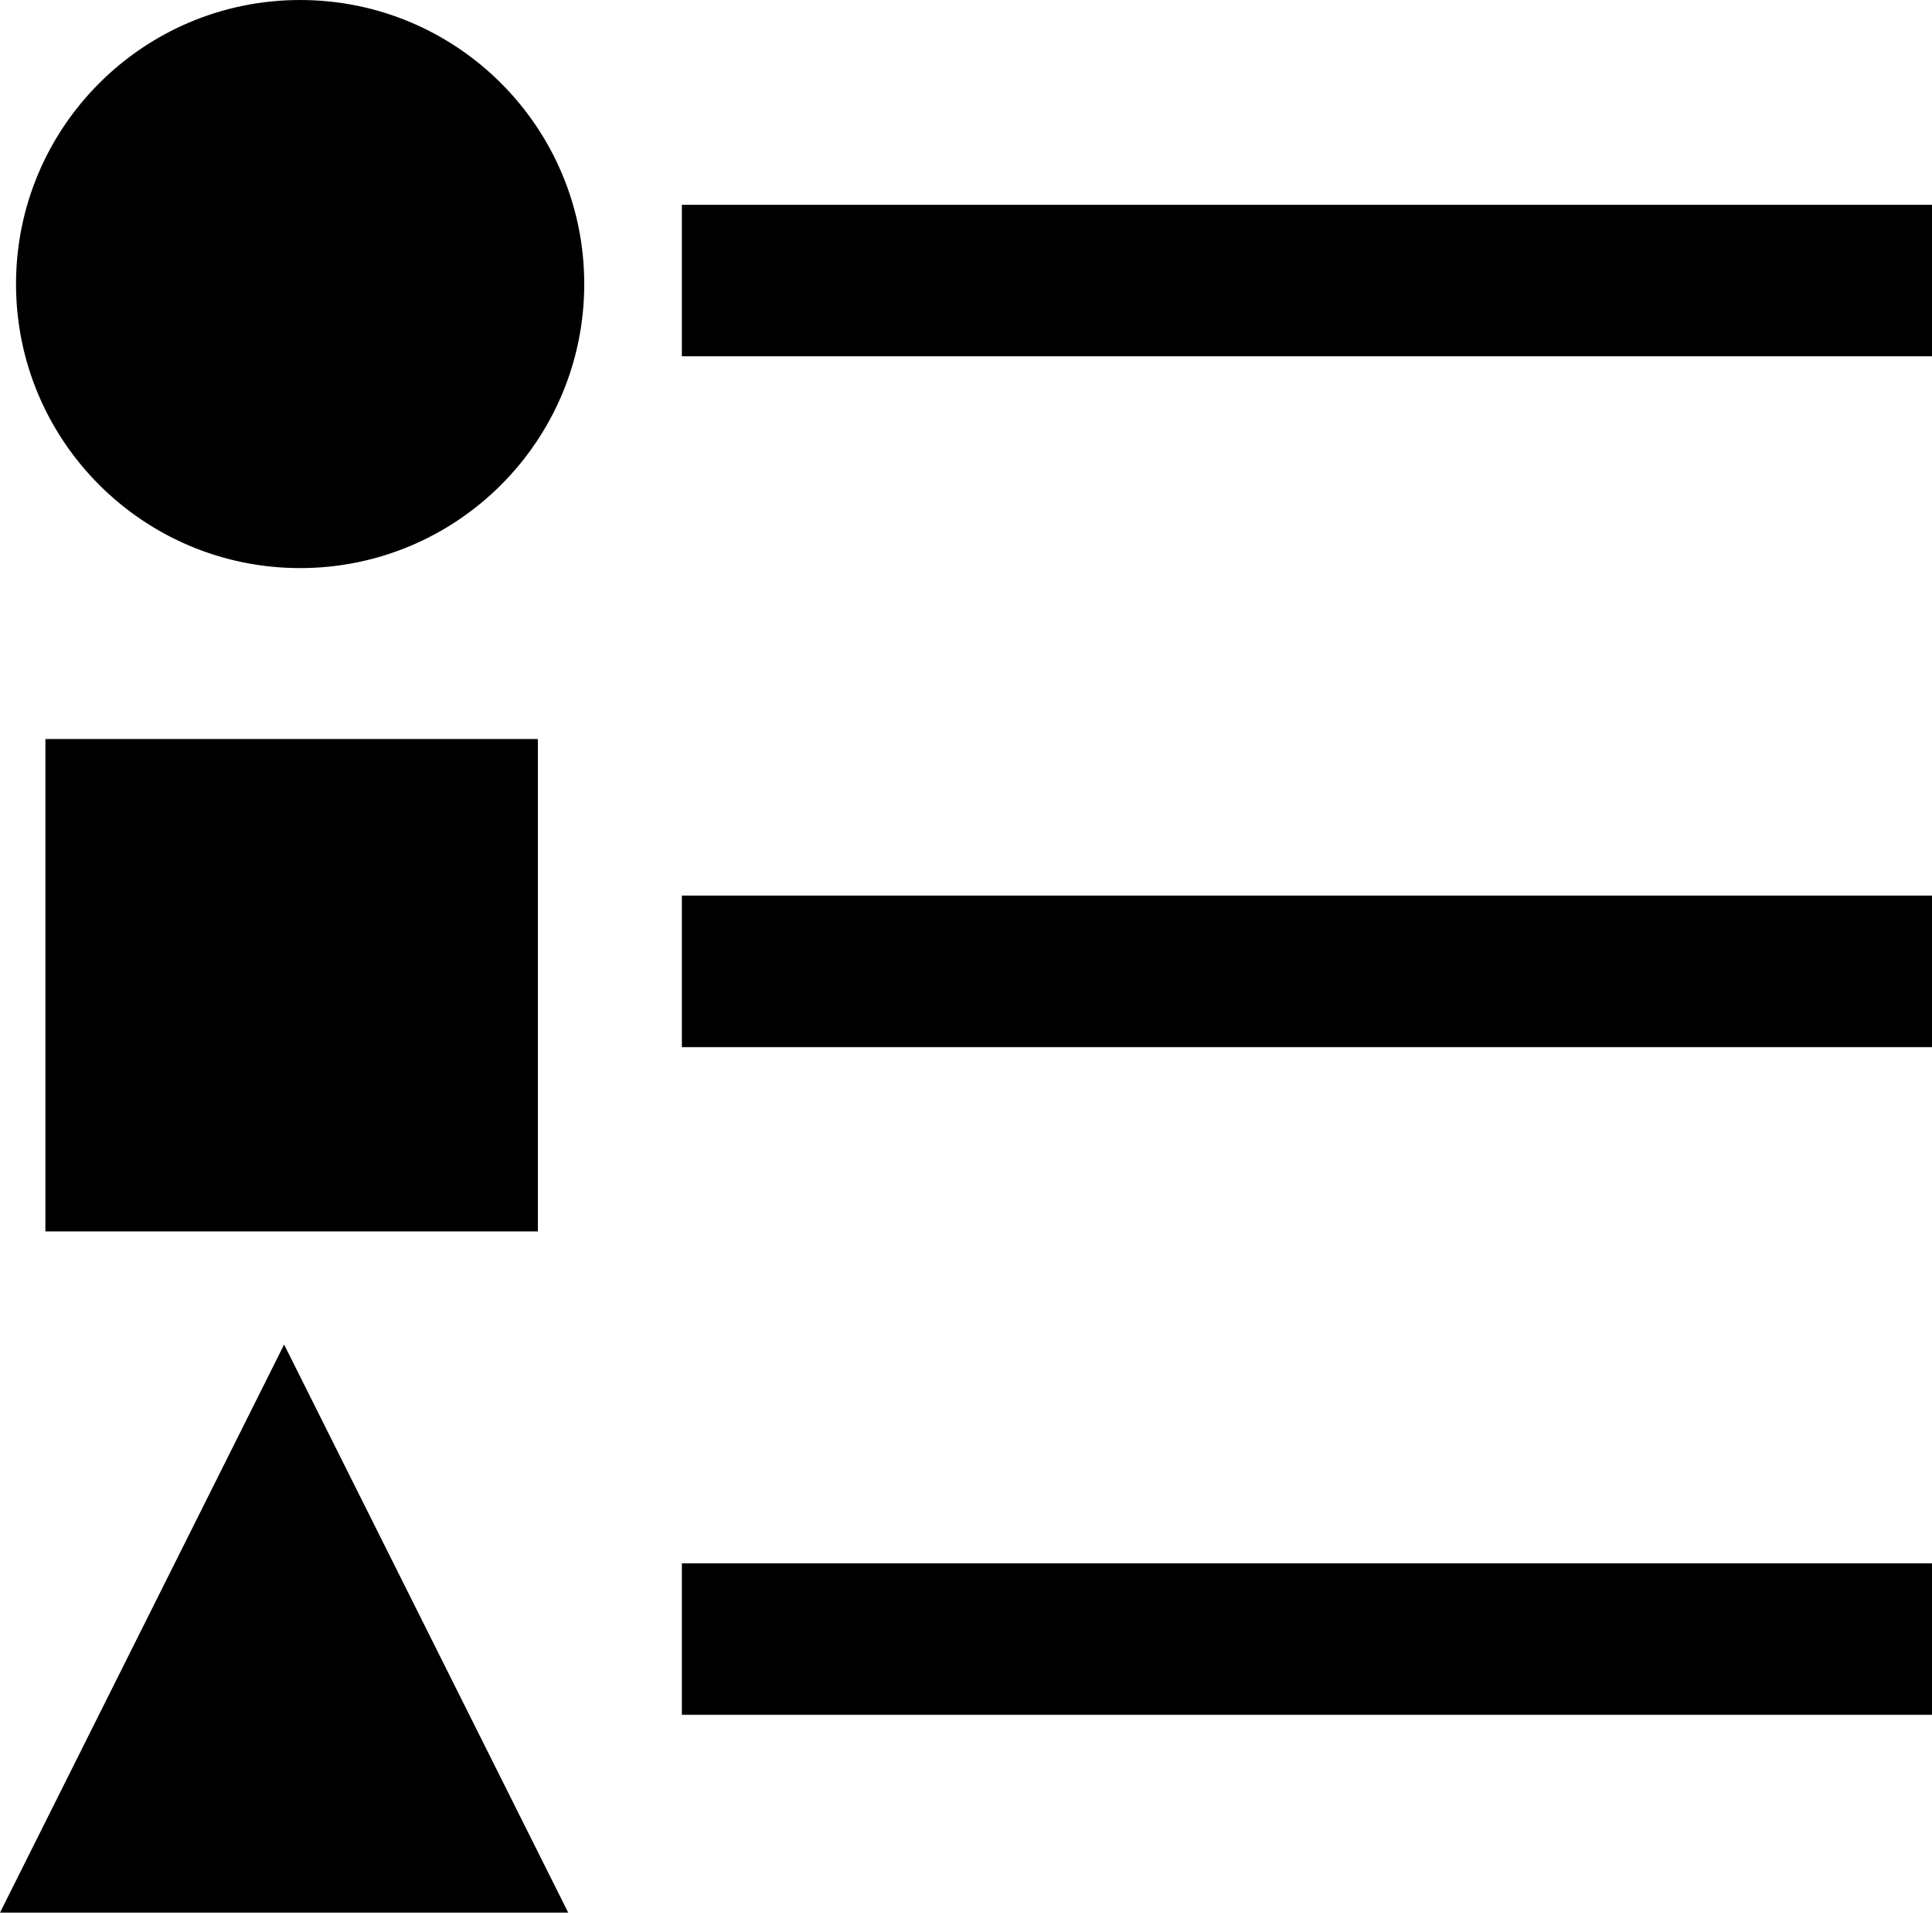
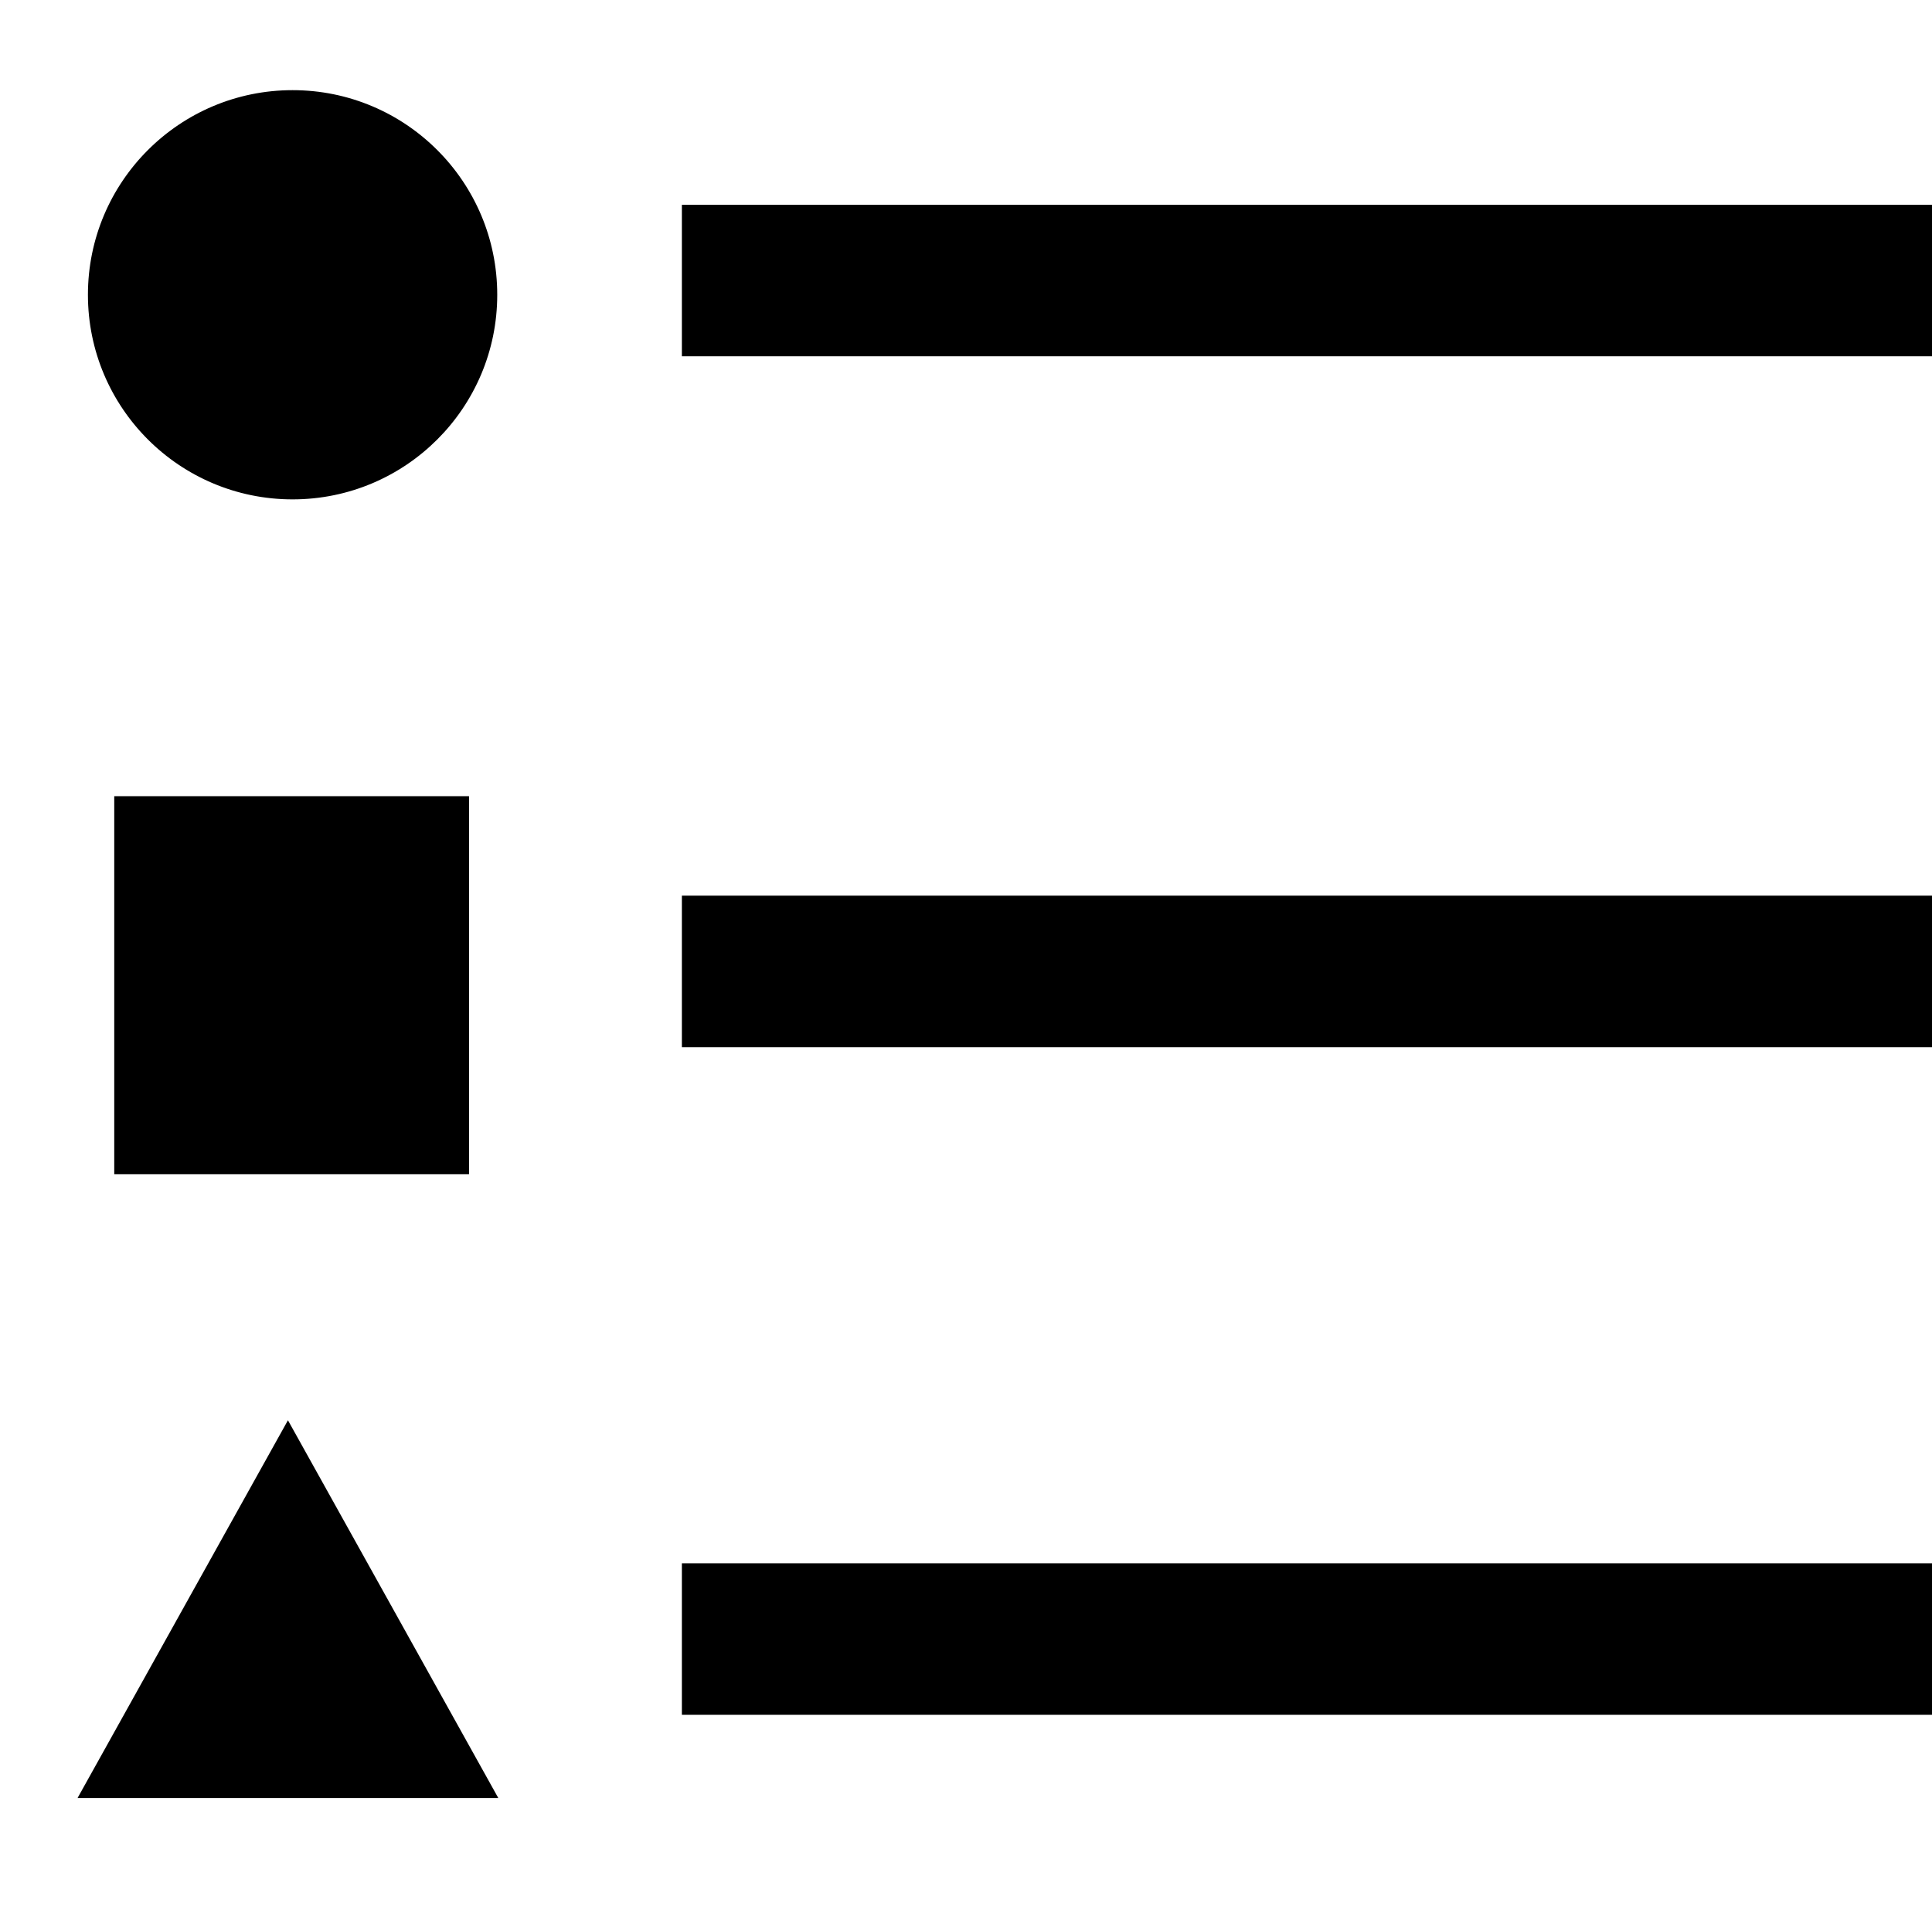
- <svg xmlns="http://www.w3.org/2000/svg" width="102mm" height="101mm" viewBox="0 0 102 101" version="1.1" id="svg5" xml:space="preserve">
-   <defs id="defs2" />
-   <g id="layer1" transform="translate(-31.91732,-42)">
-     <rect style="fill:#000000;fill-opacity:1;stroke:#000000;stroke-width:0.171;stroke-opacity:1" id="rect1904" width="25.829" height="25.829" x="34.4" y="81.112" />
-     <circle style="fill:#000000;fill-opacity:1;stroke:#000000;stroke-width:0.197;stroke-opacity:1" id="path1989" cx="47.763" cy="57" r="14.901" />
-     <path style="fill:#000000;fill-opacity:1;stroke:#000000;stroke-width:0.123;stroke-opacity:1" id="path2043" d="M 61.817,142.939 H 46.917 32.017 l 7.45,-14.9 7.45,-14.9 7.45,14.9 z" />
-     <path style="fill:#000000;fill-opacity:1;stroke:#000000;stroke-width:8;stroke-dasharray:none;stroke-opacity:1" d="M 67.917,56.815 H 133.917" id="path2461" />
-     <path style="fill:#000000;fill-opacity:1;stroke:#000000;stroke-width:8;stroke-dasharray:none;stroke-opacity:1" d="M 67.917,93.297 H 133.917" id="path29879" />
-     <path style="fill:#000000;fill-opacity:1;stroke:#000000;stroke-width:8;stroke-dasharray:none;stroke-opacity:1" d="M 67.917,128.555 H 133.917" id="path29881" />
+ <svg xmlns="http://www.w3.org/2000/svg" xml:space="preserve" width="385.512" height="381.732" viewBox="0 0 102 101">
+   <g transform="translate(-31.917 -42)">
+     <path d="M38.012 84.108h18.604v19.838H38.012z" style="fill:#000;fill-opacity:1;stroke:#000;stroke-width:.127;stroke-opacity:1" />
+     <circle cx="47.364" cy="57.566" r="10.734" style="fill:#000;fill-opacity:1;stroke:#000;stroke-width:.142;stroke-opacity:1" />
+     <path d="M58.15 136.903H36.086l5.516-9.907 5.517-9.907 5.516 9.907z" style="fill:#000;fill-opacity:1;stroke:#000;stroke-width:.086;stroke-opacity:1" />
+     <path d="M67.917 56.815h66m-66 36.482h66m-66 35.258h66" style="fill:#000;fill-opacity:1;stroke:#000;stroke-width:8;stroke-dasharray:none;stroke-opacity:1" />
  </g>
</svg>
